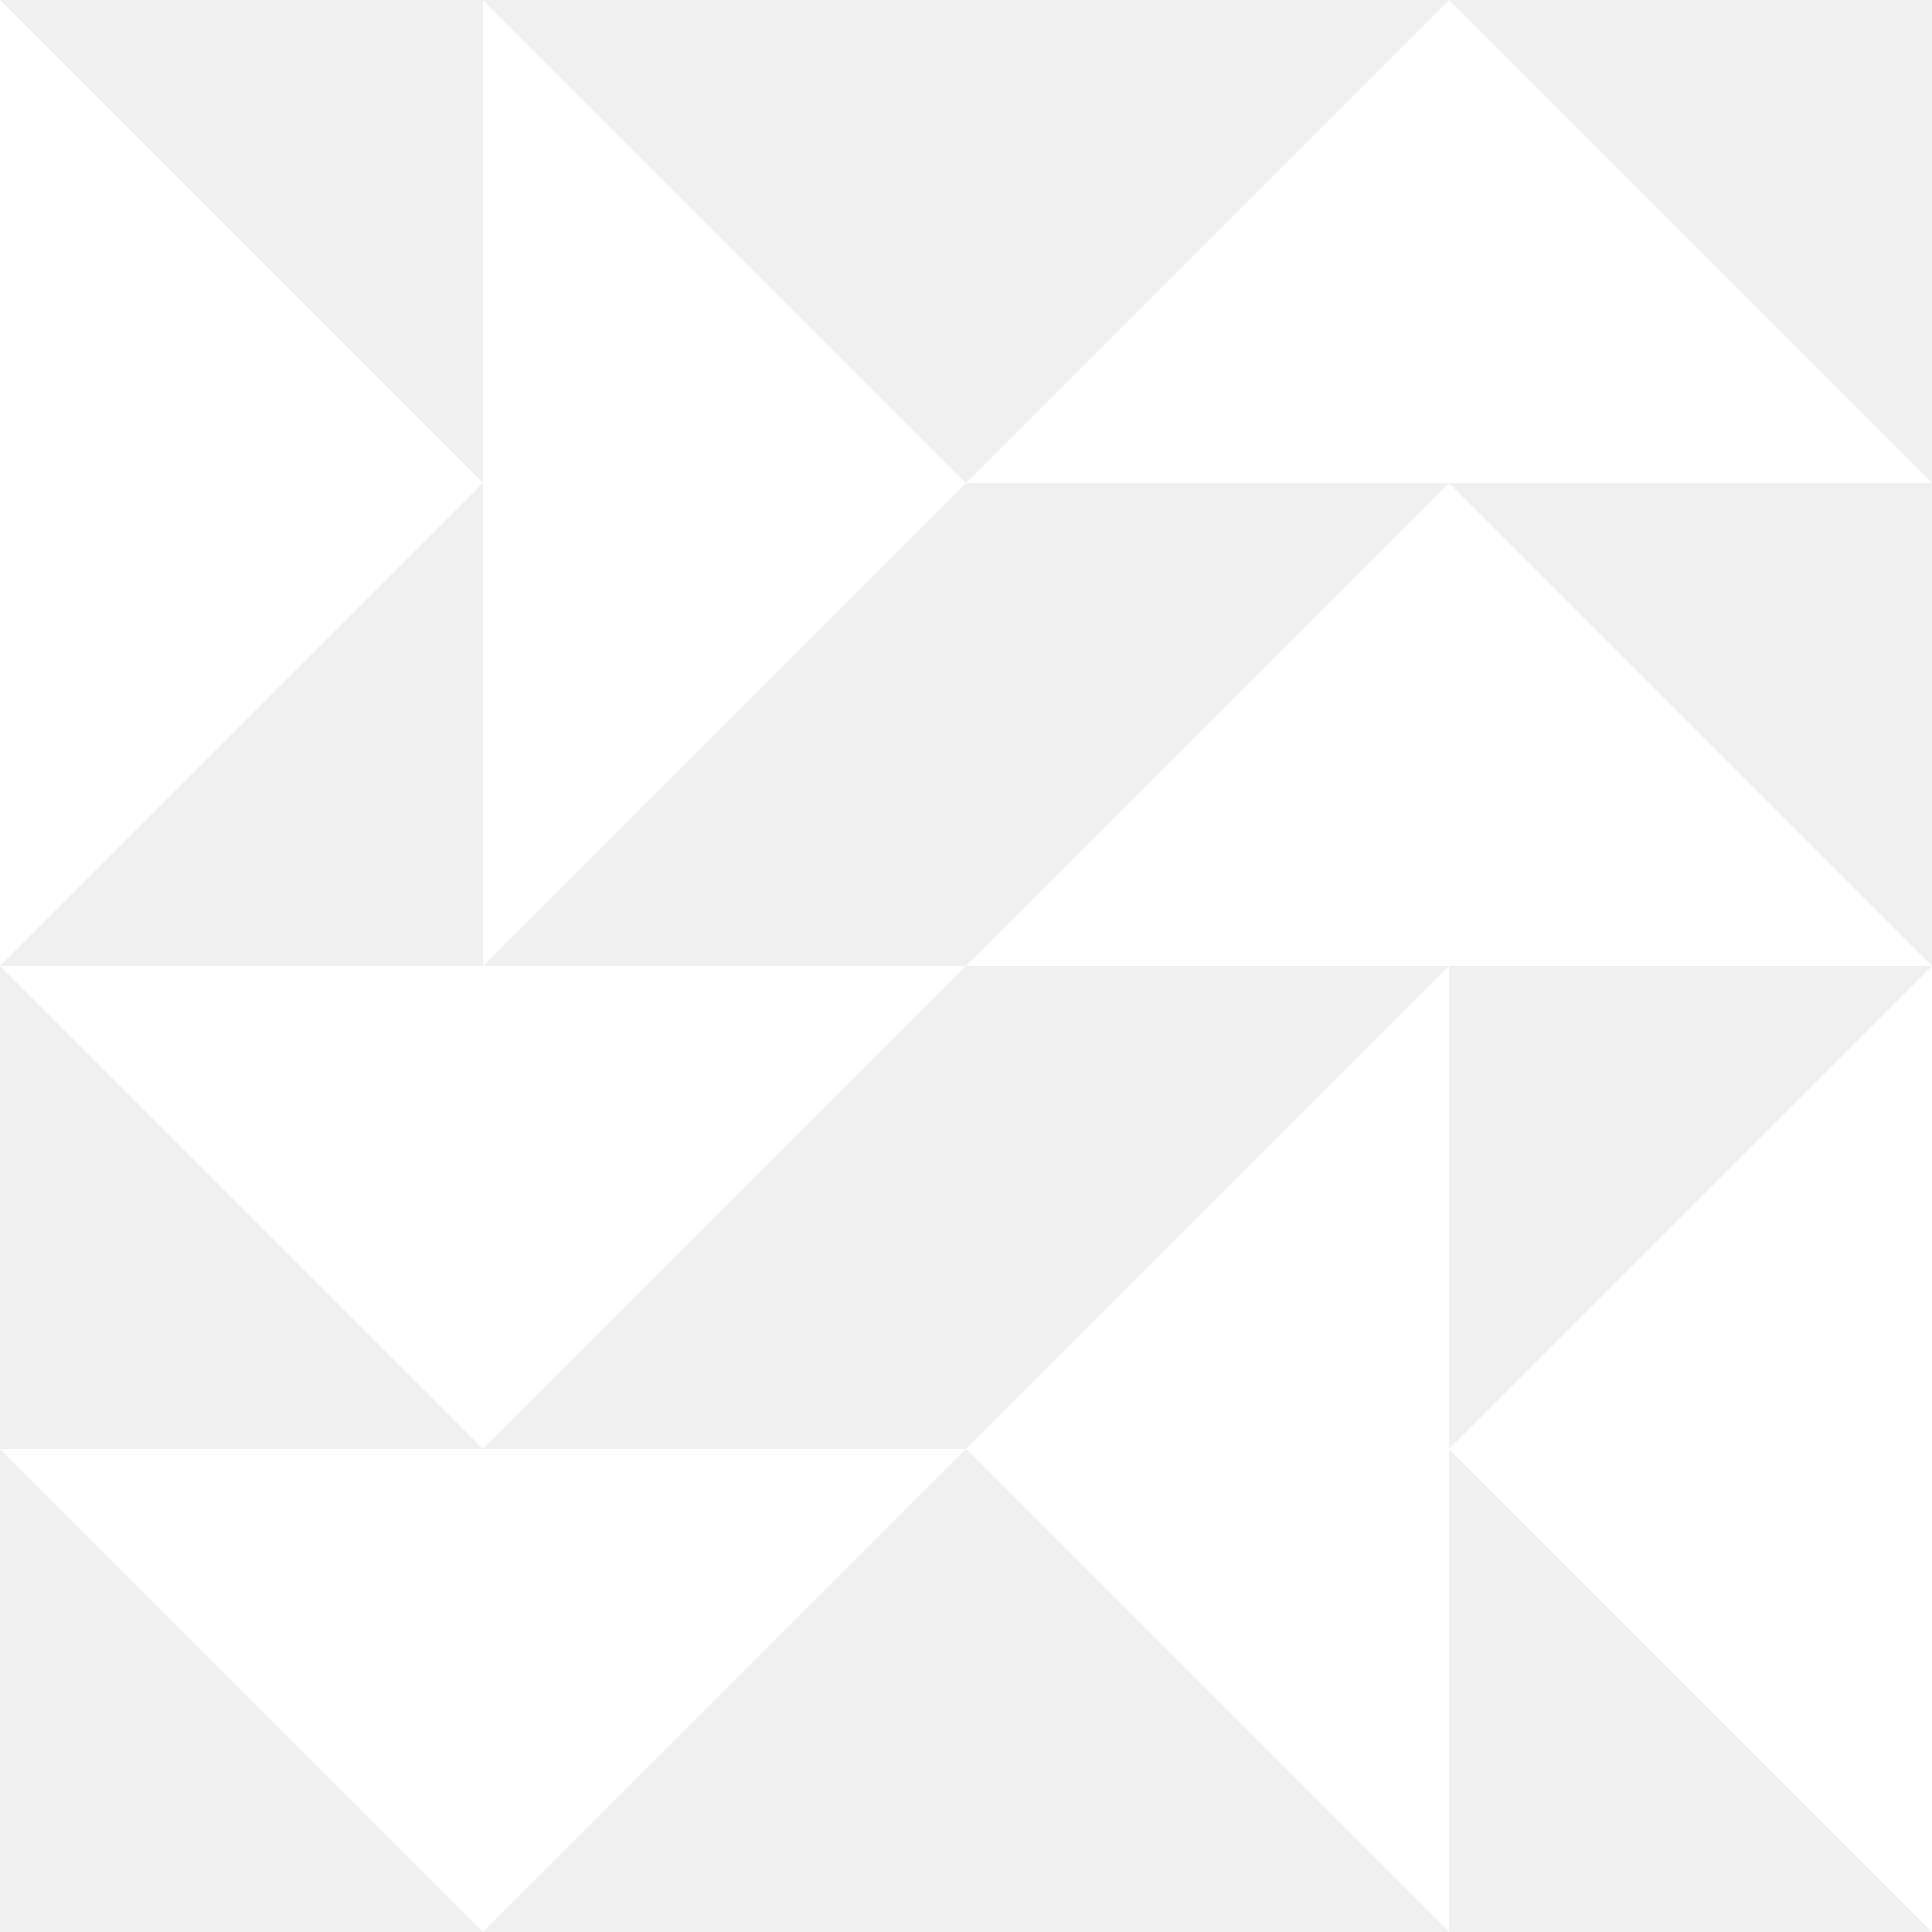
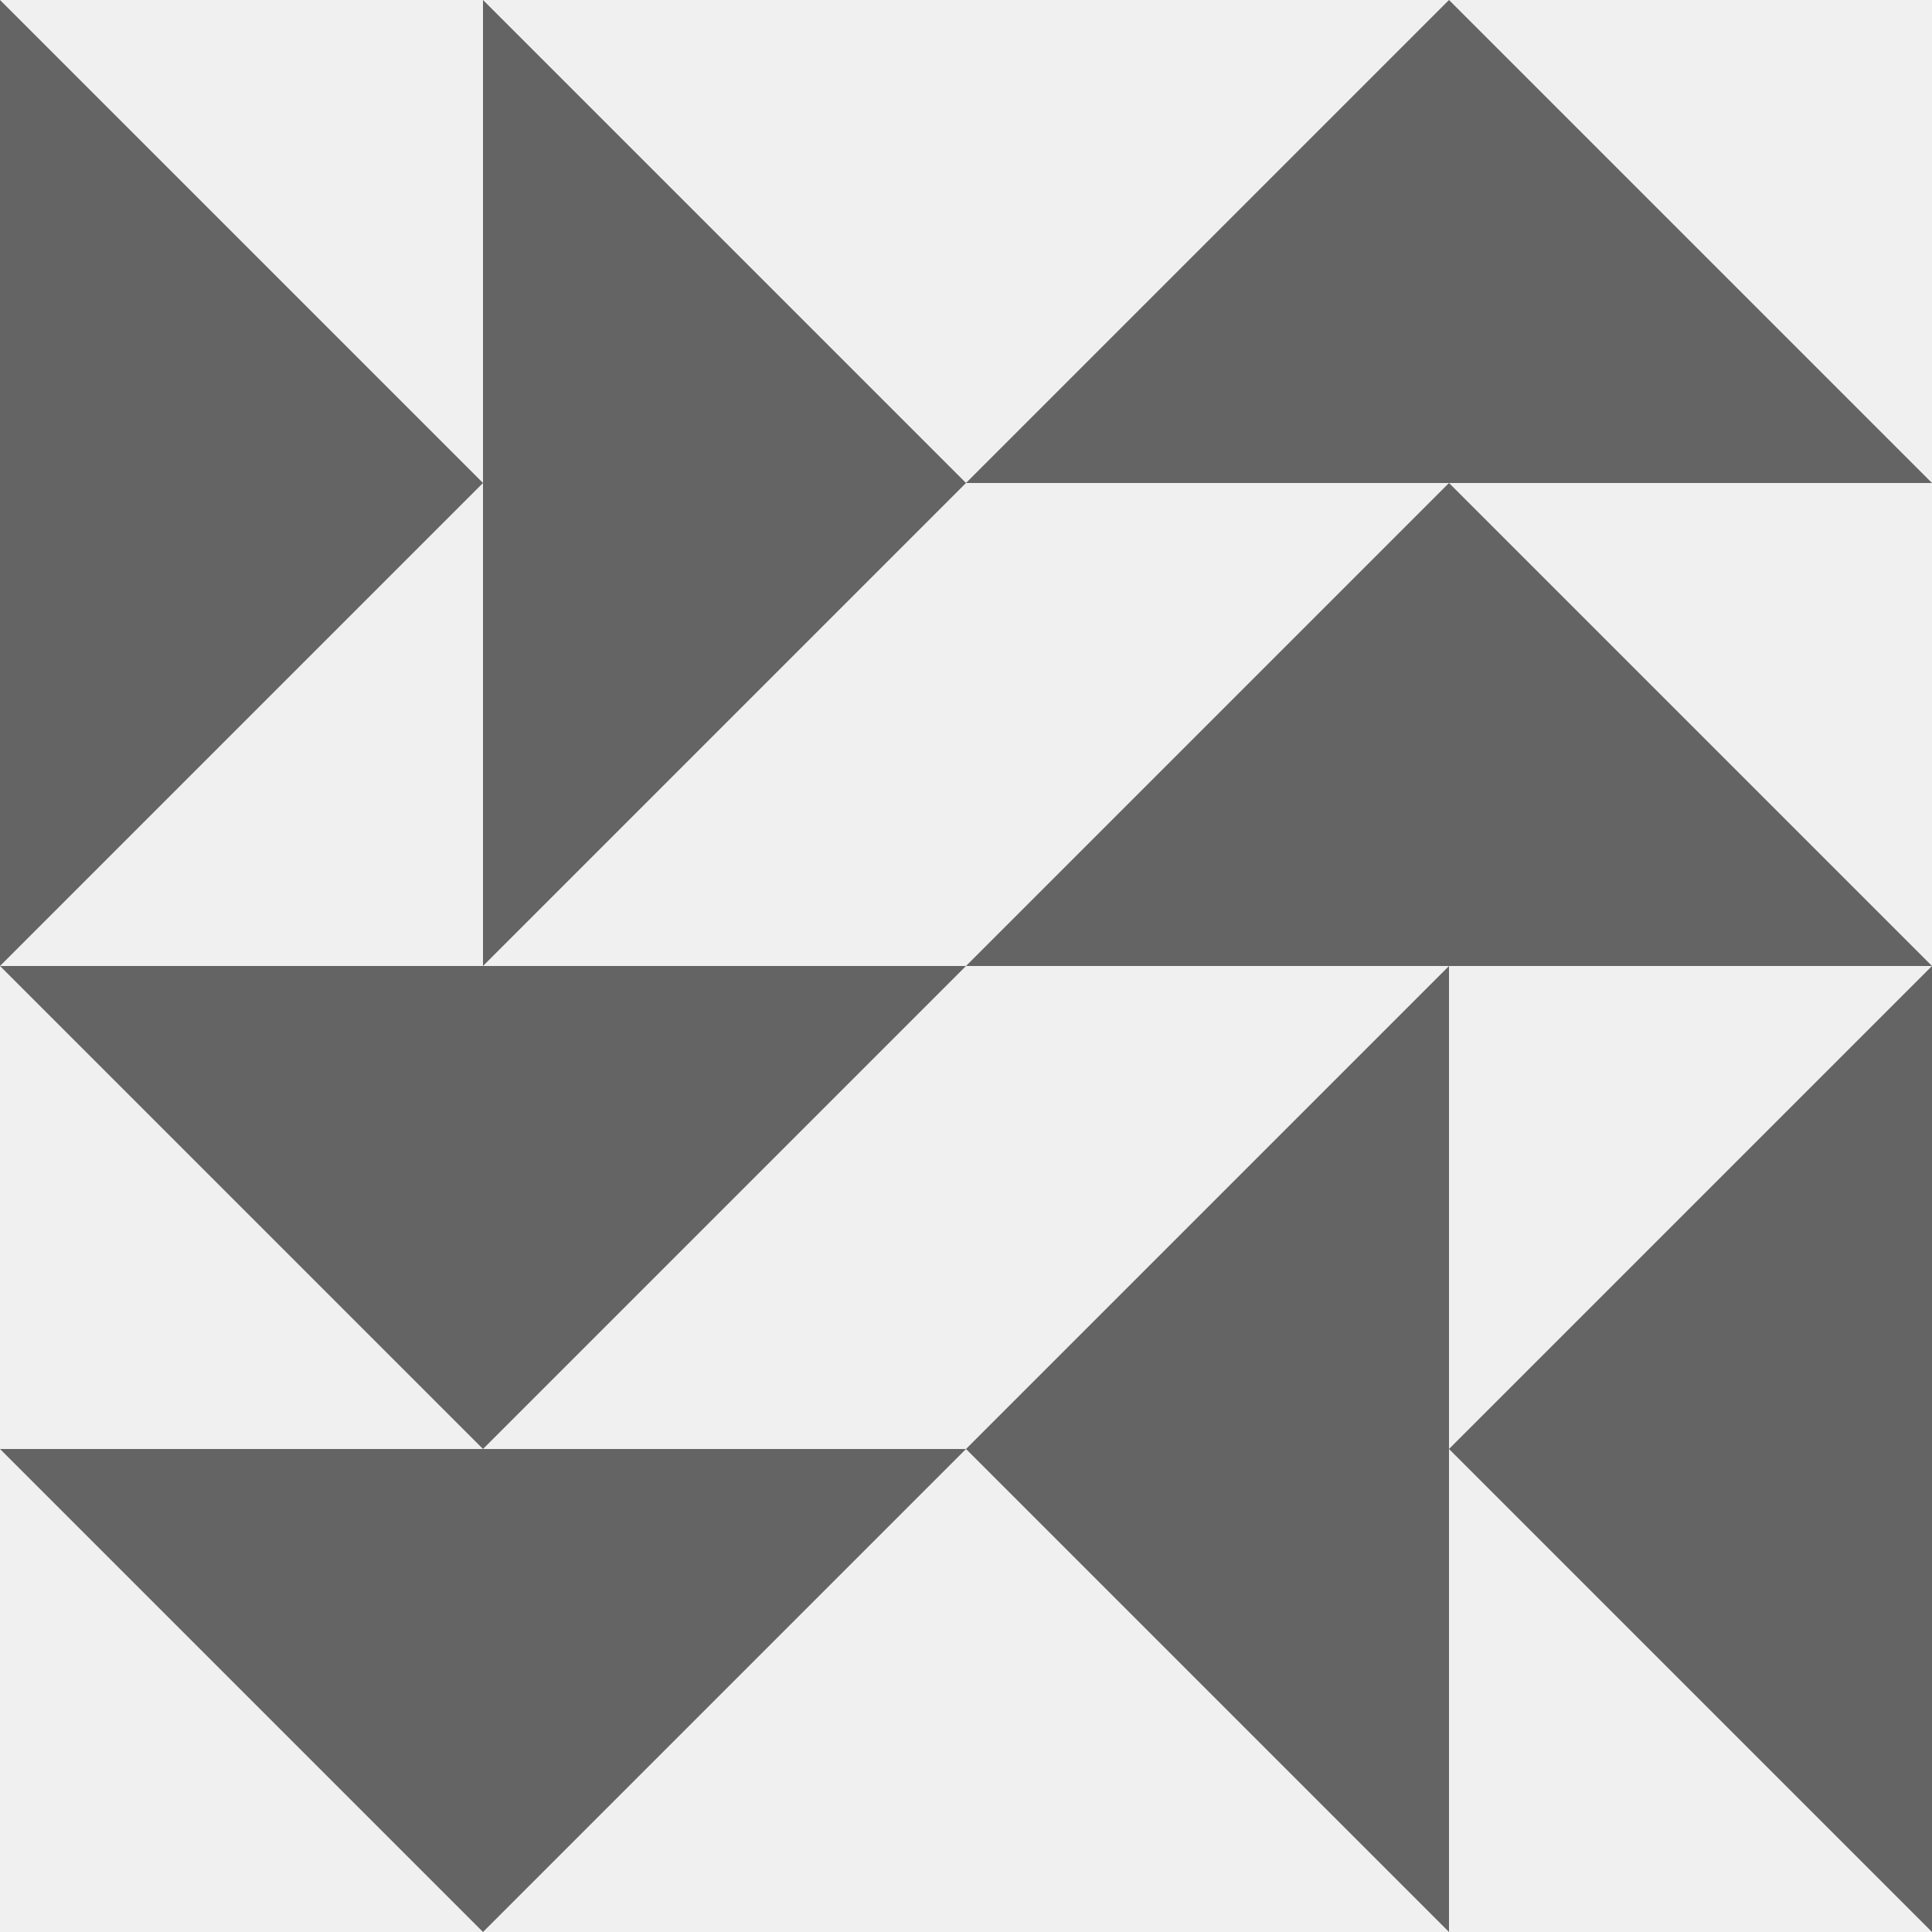
<svg xmlns="http://www.w3.org/2000/svg" width="88" height="88" viewBox="0 0 88 88" fill="none">
  <g clip-path="url(#clip0_8_537)">
-     <path d="M44 66L22 88L0 66H44Z" fill="white" />
-     <path d="M44 44L22 66L0 44H44Z" fill="white" />
-     <path d="M0 0L22 22L0 44V0Z" fill="white" />
-     <path d="M22 0L44 22L22 44V0Z" fill="white" />
-     <path d="M88 44H44L66 22L88 44Z" fill="white" />
-     <path d="M44 22L66 0L88 22H44Z" fill="white" />
-     <path d="M88 88L66 66L88 44V88Z" fill="white" />
-     <path d="M66 44L44 66L66 88V44Z" fill="white" />
+     <path d="M44 66L22 88L0 66H44Z" fill="#646464" />
+     <path d="M44 44L22 66L0 44H44Z" fill="#646464" />
+     <path d="M0 0L22 22L0 44V0Z" fill="#646464" />
+     <path d="M22 0L44 22L22 44V0Z" fill="#646464" />
+     <path d="M88 44H44L66 22L88 44Z" fill="#646464" />
+     <path d="M44 22L66 0L88 22H44Z" fill="#646464" />
+     <path d="M88 88L66 66L88 44V88Z" fill="#646464" />
+     <path d="M66 44L44 66L66 88V44Z" fill="#646464" />
  </g>
  <defs>
    <clipPath id="clip0_8_537">
-       <rect width="88" height="88" fill="white" />
+       <rect width="88" height="88" fill="#646464" />
    </clipPath>
  </defs>
</svg>
